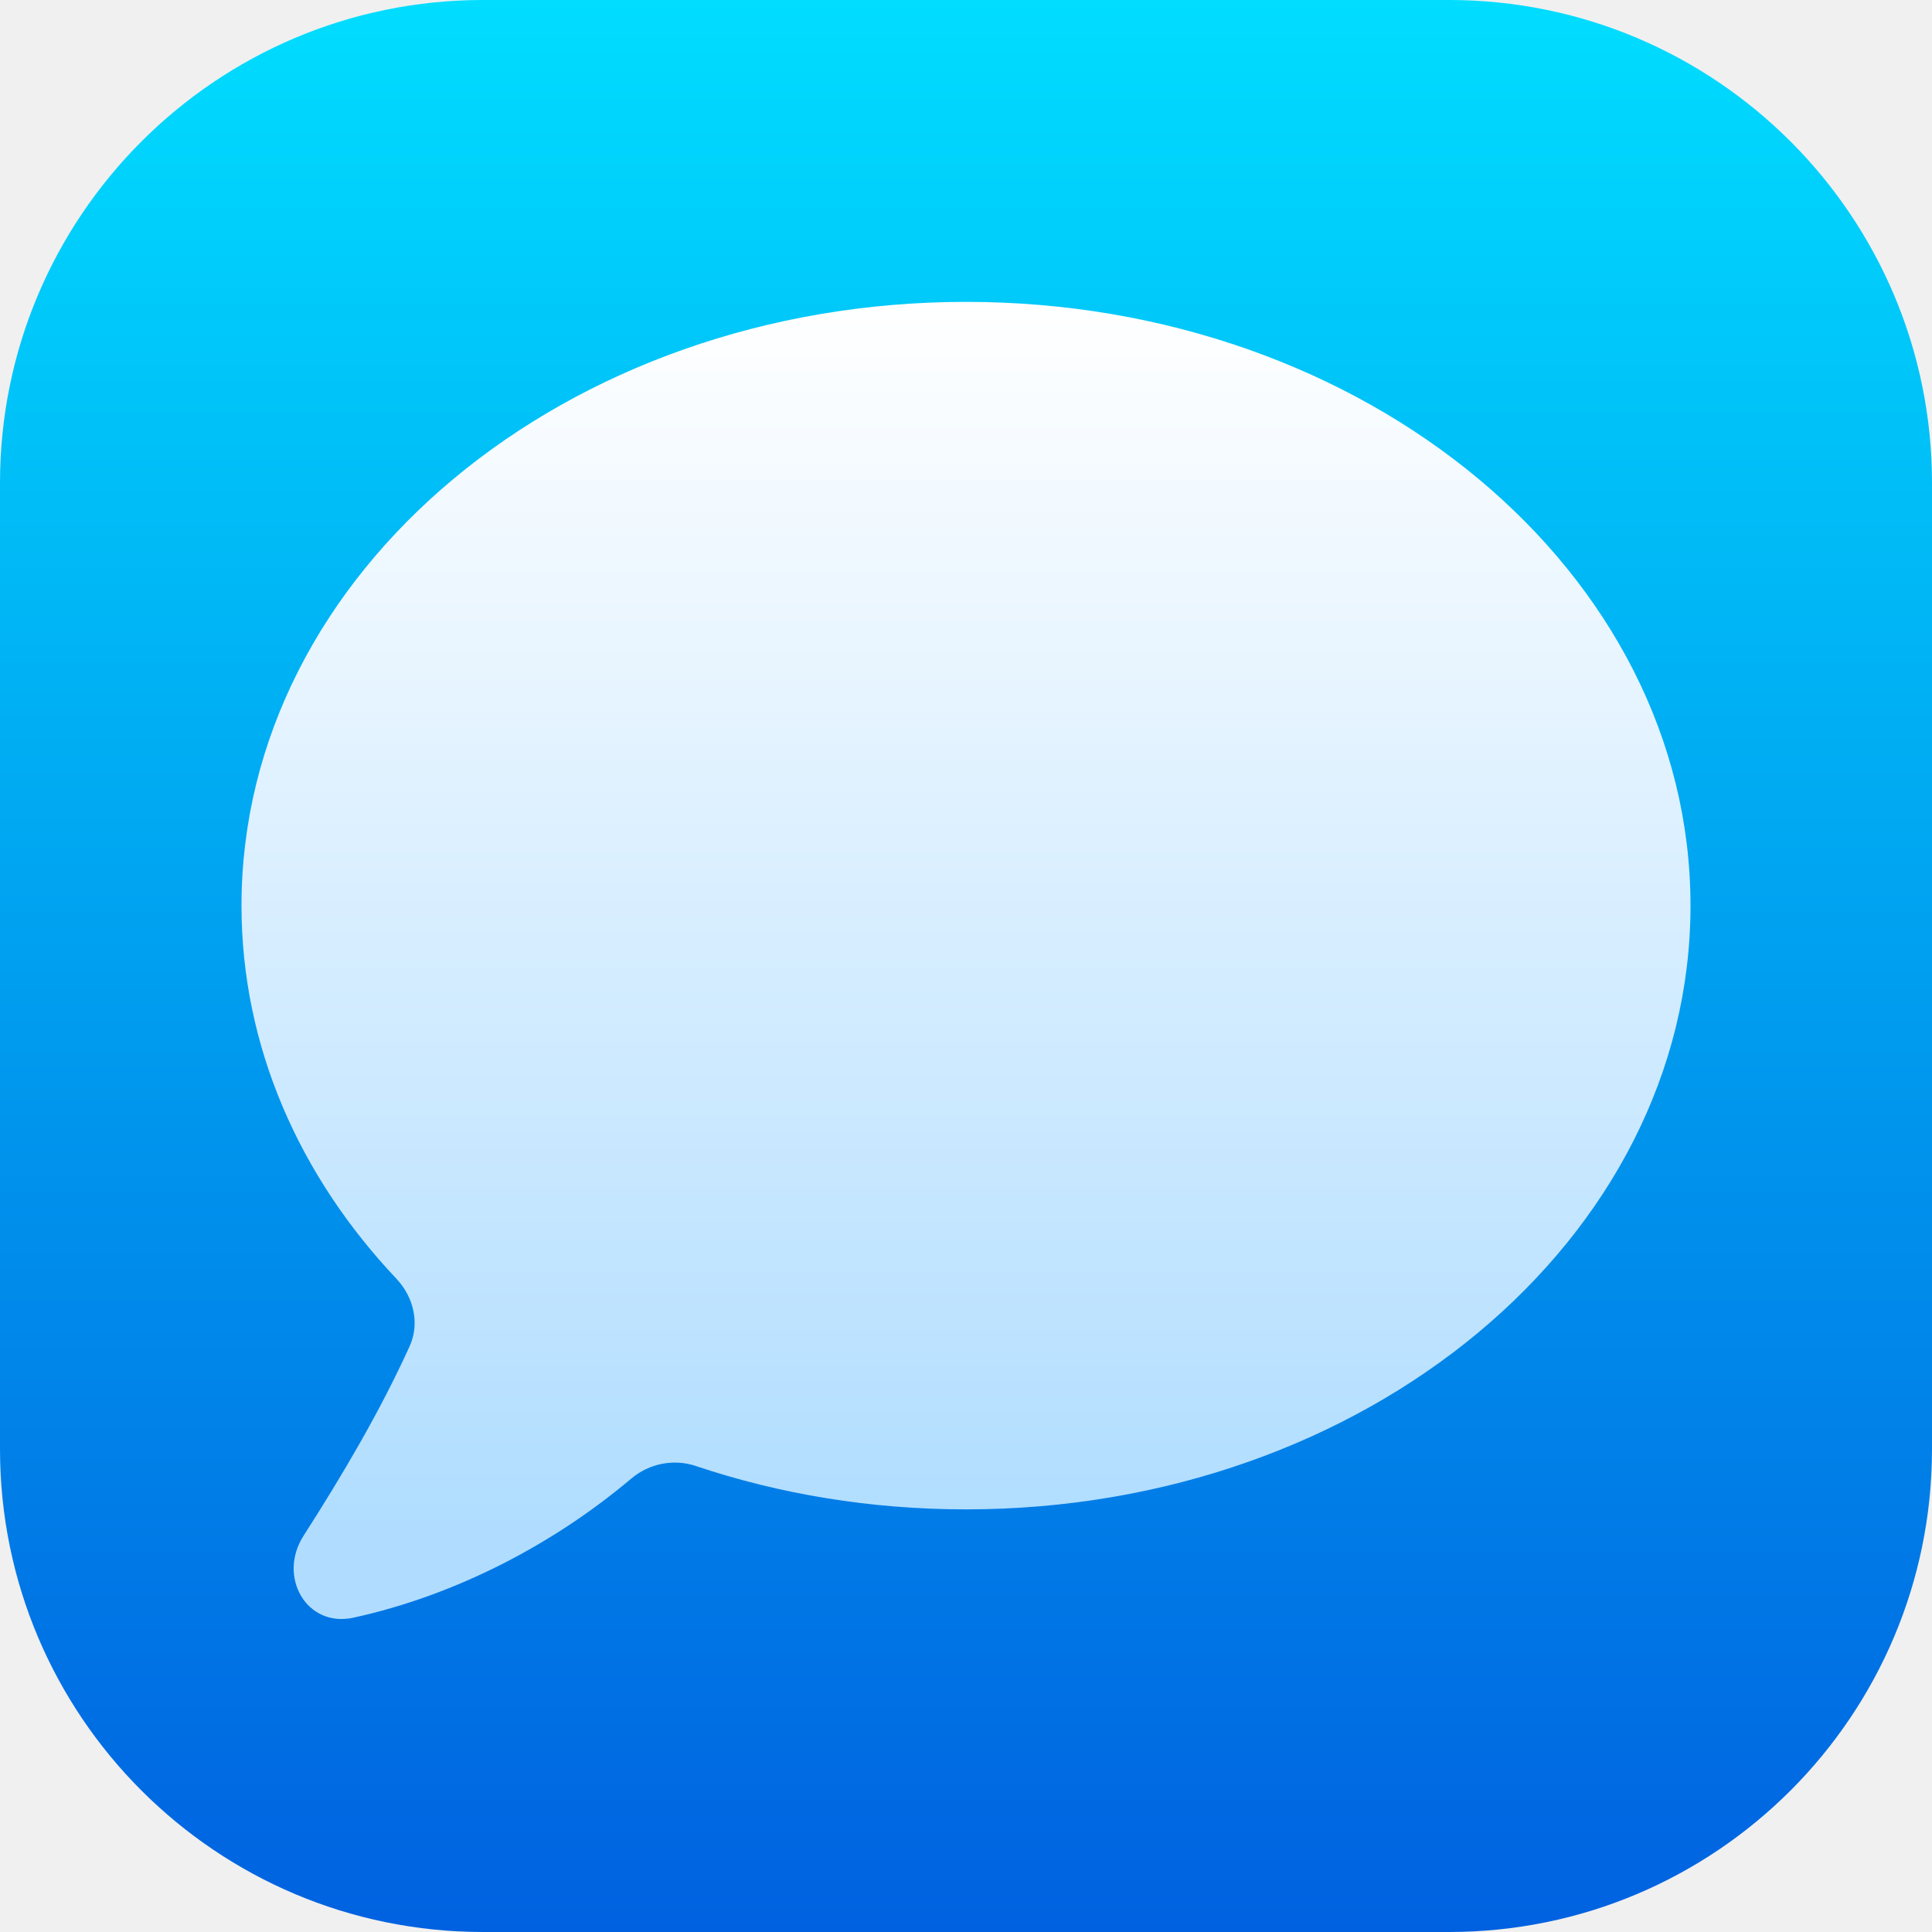
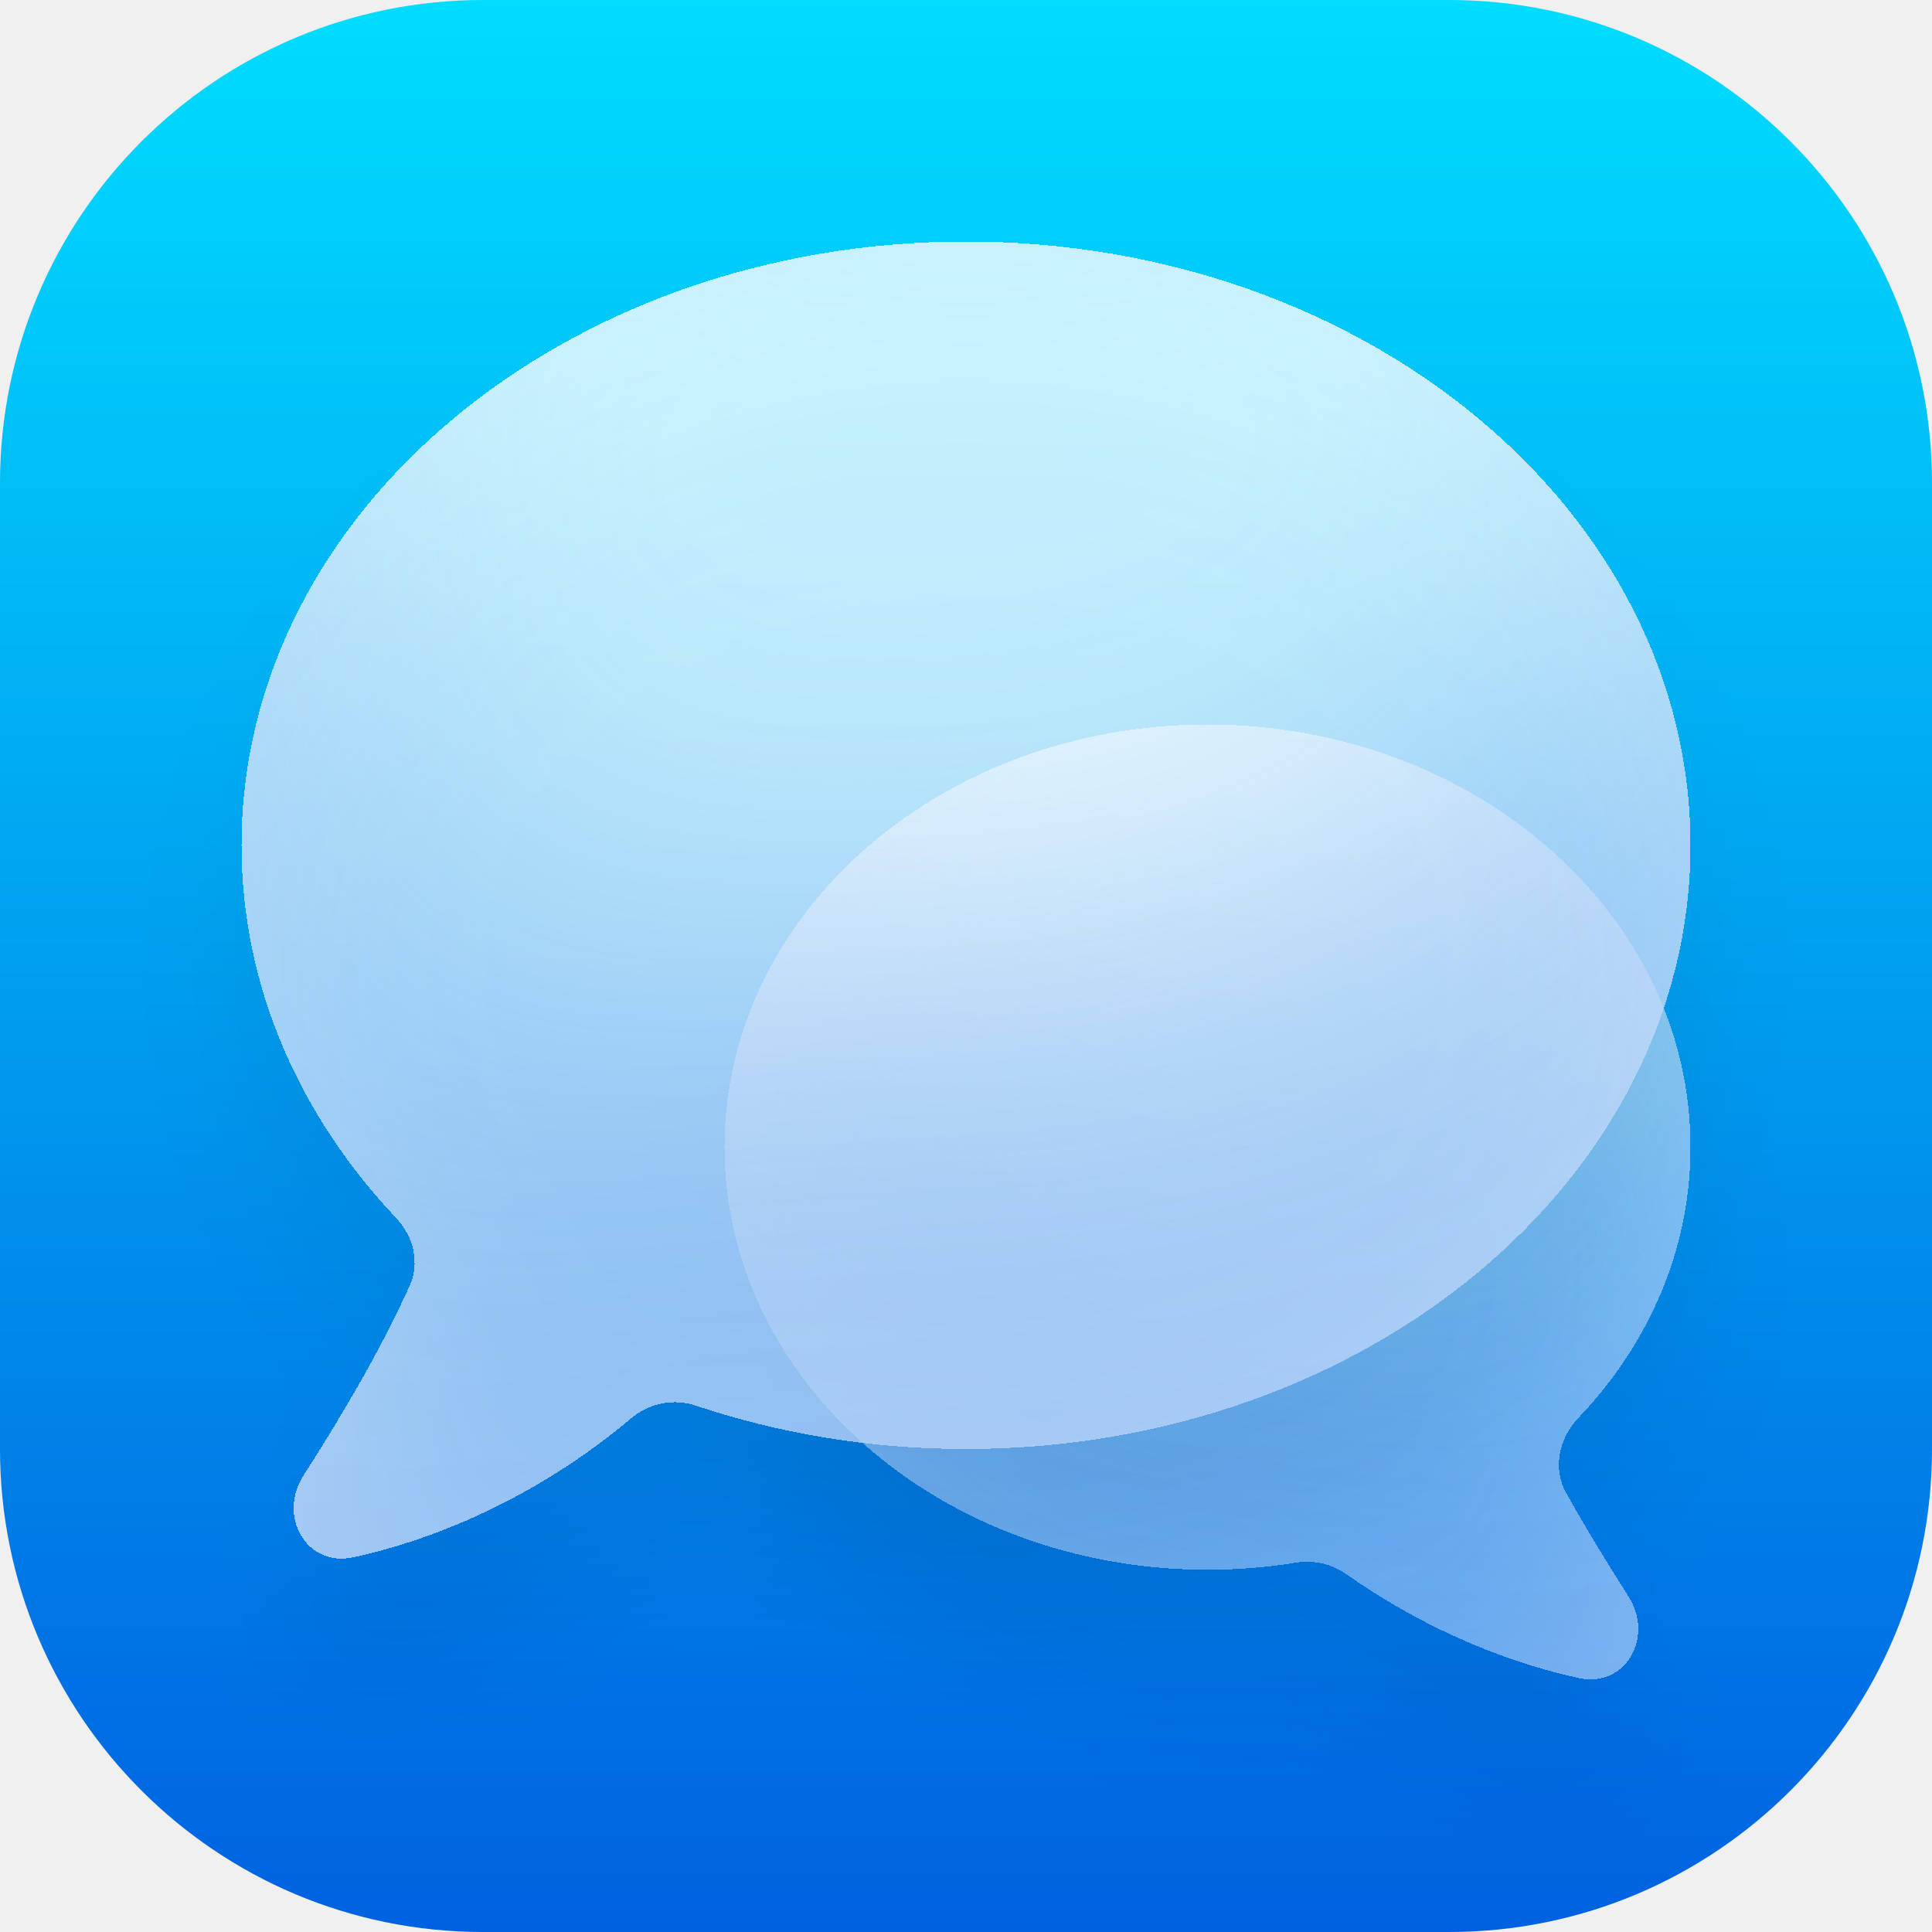
<svg xmlns="http://www.w3.org/2000/svg" width="16" height="16" viewBox="0 0 16 16" fill="none">
-   <rect width="16" height="16" rx="4" fill="url(#paint0_linear_26_333)" />
-   <path fill-rule="evenodd" clip-rule="evenodd" d="M8 12.5C11.314 12.5 14 10.261 14 7.5C14 4.739 11.314 2.5 8 2.5C4.686 2.5 2 4.739 2 7.5C2 8.667 2.48 9.741 3.284 10.591C3.426 10.742 3.478 10.961 3.392 11.15C3.144 11.695 2.838 12.212 2.513 12.72C2.298 13.056 2.537 13.482 2.927 13.397C3.779 13.21 4.587 12.786 5.228 12.245C5.376 12.12 5.58 12.079 5.763 12.141C6.454 12.373 7.209 12.5 8 12.5Z" fill="url(#paint1_linear_26_333)" />
+   <rect width="16" height="16" rx="4" fill="url(#paint0_linear_810_145)" />
+   <g filter="url(#filter0_bdii_810_145)">
+     <path fill-rule="evenodd" clip-rule="evenodd" d="M10 13C7.791 13 6 11.433 6 9.5C6 7.567 7.791 6 10 6C12.209 6 14 7.567 14 9.5C14 10.353 13.651 11.135 13.072 11.742C12.911 11.91 12.857 12.16 12.97 12.363C13.132 12.653 13.306 12.938 13.486 13.22C13.702 13.556 13.463 13.982 13.073 13.897C12.381 13.745 11.717 13.436 11.149 13.036C11.029 12.951 10.88 12.918 10.734 12.941C10.496 12.98 10.251 13 10 13Z" fill="white" fill-opacity="0.5" shape-rendering="crispEdges" />
+   </g>
+   <g filter="url(#filter1_bdii_810_145)">
+     <path fill-rule="evenodd" clip-rule="evenodd" d="M8 12C11.314 12 14 9.761 14 7C14 4.239 11.314 2 8 2C4.686 2 2 4.239 2 7C2 8.167 2.48 9.241 3.284 10.091C3.426 10.242 3.478 10.461 3.392 10.65C3.144 11.195 2.838 11.712 2.513 12.22C2.298 12.556 2.537 12.982 2.927 12.897C3.779 12.71 4.587 12.286 5.228 11.745C5.376 11.62 5.58 11.579 5.763 11.641C6.454 11.873 7.209 12 8 12Z" fill="white" fill-opacity="0.75" shape-rendering="crispEdges" />
+   </g>
  <defs>
-     <linearGradient id="paint0_linear_26_333" x1="8" y1="0" x2="8" y2="16" gradientUnits="userSpaceOnUse">
+     <filter id="filter0_bdii_810_145" x="5" y="3" width="10" height="12.908" filterUnits="userSpaceOnUse" color-interpolation-filters="sRGB">
+       <feFlood flood-opacity="0" result="BackgroundImageFix" />
+       <feGaussianBlur in="BackgroundImageFix" stdDeviation="0.5" />
+       <feComposite in2="SourceAlpha" operator="in" result="effect1_backgroundBlur_810_145" />
+       <feColorMatrix in="SourceAlpha" type="matrix" values="0 0 0 0 0 0 0 0 0 0 0 0 0 0 0 0 0 0 127 0" result="hardAlpha" />
+       <feOffset dy="1" />
+       <feGaussianBlur stdDeviation="0.5" />
+       <feComposite in2="hardAlpha" operator="out" />
+       <feColorMatrix type="matrix" values="0 0 0 0 0 0 0 0 0 0 0 0 0 0 0 0 0 0 0.05 0" />
+       <feBlend mode="normal" in2="effect1_backgroundBlur_810_145" result="effect2_dropShadow_810_145" />
+       <feBlend mode="normal" in="SourceGraphic" in2="effect2_dropShadow_810_145" result="shape" />
+       <feColorMatrix in="SourceAlpha" type="matrix" values="0 0 0 0 0 0 0 0 0 0 0 0 0 0 0 0 0 0 127 0" result="hardAlpha" />
+       <feOffset dy="-3" />
+       <feGaussianBlur stdDeviation="1.5" />
+       <feComposite in2="hardAlpha" operator="arithmetic" k2="-1" k3="1" />
+       <feColorMatrix type="matrix" values="0 0 0 0 0 0 0 0 0 0.38 0 0 0 0 0.878 0 0 0 0.25 0" />
+       <feBlend mode="normal" in2="shape" result="effect3_innerShadow_810_145" />
+       <feColorMatrix in="SourceAlpha" type="matrix" values="0 0 0 0 0 0 0 0 0 0 0 0 0 0 0 0 0 0 127 0" result="hardAlpha" />
+       <feOffset dy="1" />
+       <feGaussianBlur stdDeviation="1" />
+       <feComposite in2="hardAlpha" operator="arithmetic" k2="-1" k3="1" />
+       <feColorMatrix type="matrix" values="0 0 0 0 1 0 0 0 0 1 0 0 0 0 1 0 0 0 0.25 0" />
+       <feBlend mode="normal" in2="effect3_innerShadow_810_145" result="effect4_innerShadow_810_145" />
+     </filter>
+     <filter id="filter1_bdii_810_145" x="1" y="-2" width="14" height="16.908" filterUnits="userSpaceOnUse" color-interpolation-filters="sRGB">
+       <feFlood flood-opacity="0" result="BackgroundImageFix" />
+       <feGaussianBlur in="BackgroundImageFix" stdDeviation="0.5" />
+       <feComposite in2="SourceAlpha" operator="in" result="effect1_backgroundBlur_810_145" />
+       <feColorMatrix in="SourceAlpha" type="matrix" values="0 0 0 0 0 0 0 0 0 0 0 0 0 0 0 0 0 0 127 0" result="hardAlpha" />
+       <feOffset dy="1" />
+       <feGaussianBlur stdDeviation="0.5" />
+       <feComposite in2="hardAlpha" operator="out" />
+       <feColorMatrix type="matrix" values="0 0 0 0 0 0 0 0 0 0 0 0 0 0 0 0 0 0 0.05 0" />
+       <feBlend mode="normal" in2="effect1_backgroundBlur_810_145" result="effect2_dropShadow_810_145" />
+       <feBlend mode="normal" in="SourceGraphic" in2="effect2_dropShadow_810_145" result="shape" />
+       <feColorMatrix in="SourceAlpha" type="matrix" values="0 0 0 0 0 0 0 0 0 0 0 0 0 0 0 0 0 0 127 0" result="hardAlpha" />
+       <feOffset dy="-4" />
+       <feGaussianBlur stdDeviation="2" />
+       <feComposite in2="hardAlpha" operator="arithmetic" k2="-1" k3="1" />
+       <feColorMatrix type="matrix" values="0 0 0 0 0 0 0 0 0 0.38 0 0 0 0 0.878 0 0 0 0.25 0" />
+       <feBlend mode="normal" in2="shape" result="effect3_innerShadow_810_145" />
+       <feColorMatrix in="SourceAlpha" type="matrix" values="0 0 0 0 0 0 0 0 0 0 0 0 0 0 0 0 0 0 127 0" result="hardAlpha" />
+       <feOffset dy="1" />
+       <feGaussianBlur stdDeviation="1" />
+       <feComposite in2="hardAlpha" operator="arithmetic" k2="-1" k3="1" />
+       <feColorMatrix type="matrix" values="0 0 0 0 1 0 0 0 0 1 0 0 0 0 1 0 0 0 0.25 0" />
+       <feBlend mode="normal" in2="effect3_innerShadow_810_145" result="effect4_innerShadow_810_145" />
+     </filter>
+     <linearGradient id="paint0_linear_810_145" x1="8" y1="0" x2="8" y2="16" gradientUnits="userSpaceOnUse">
      <stop stop-color="#00DDFF" />
      <stop offset="1" stop-color="#0061E0" />
    </linearGradient>
-     <linearGradient id="paint1_linear_26_333" x1="8" y1="2.5" x2="8" y2="12.657" gradientUnits="userSpaceOnUse">
-       <stop stop-color="white" />
-       <stop offset="1" stop-color="#B0DDFF" />
-     </linearGradient>
  </defs>
</svg>
